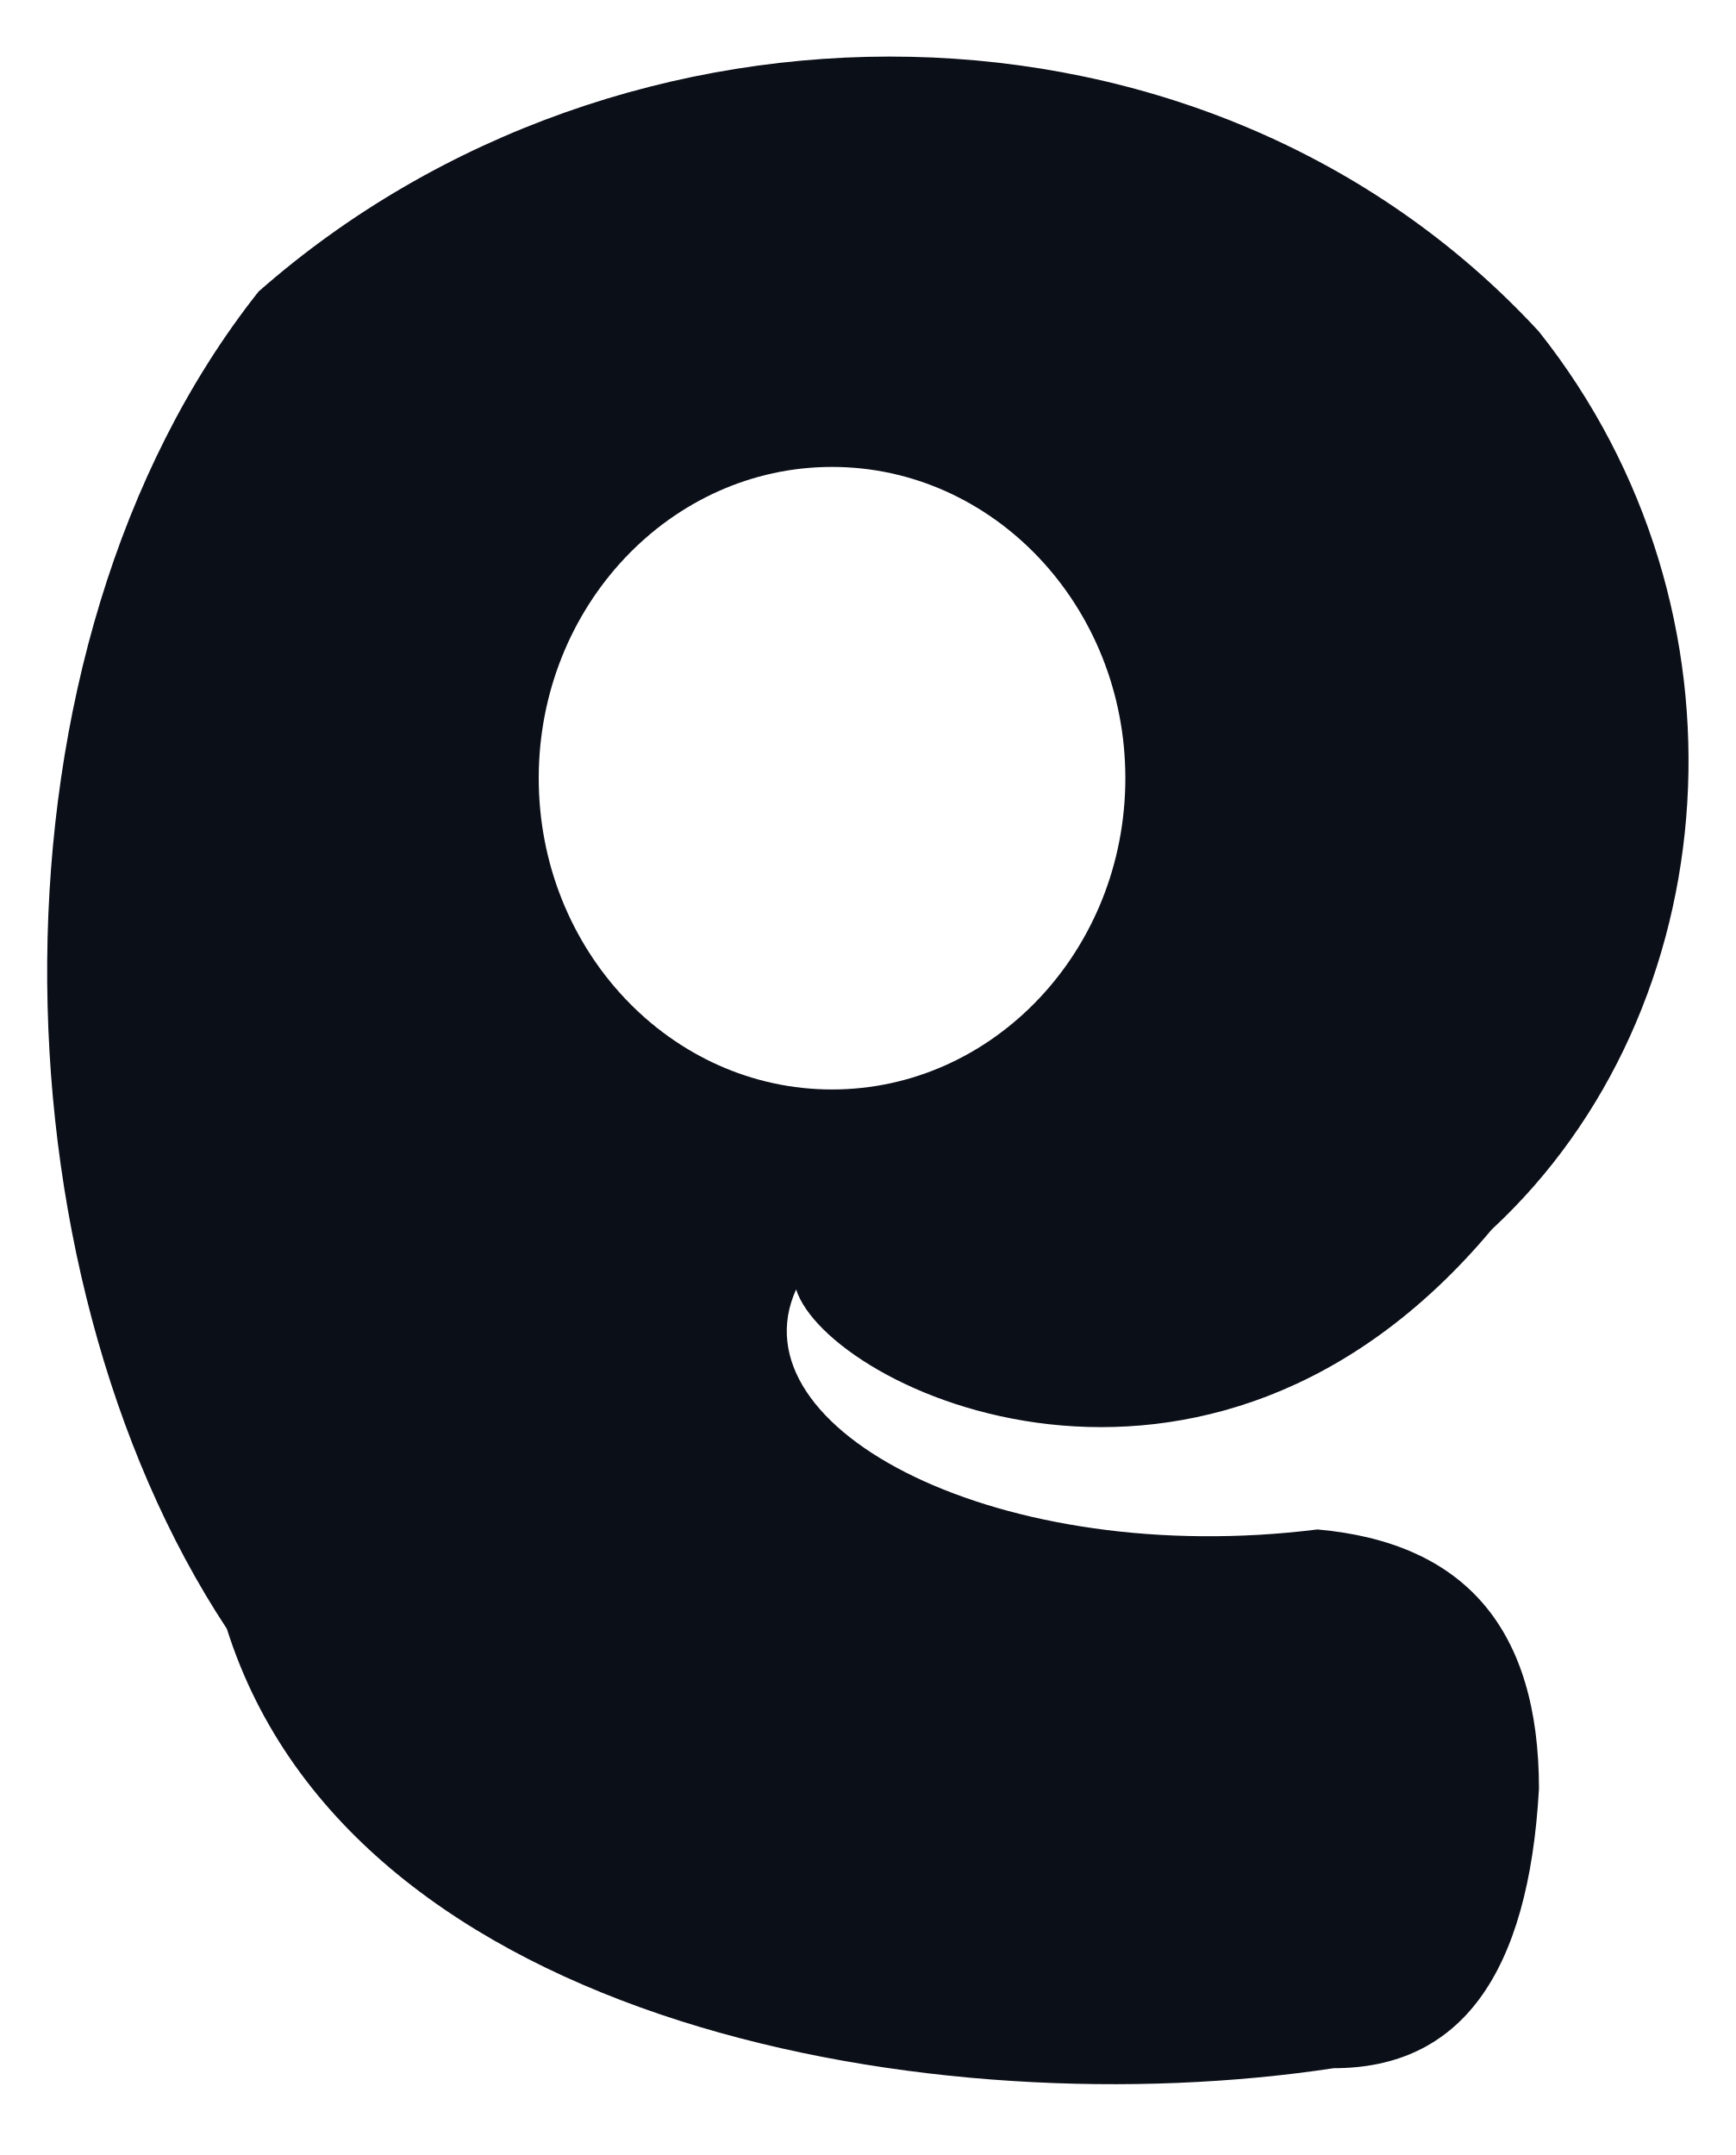
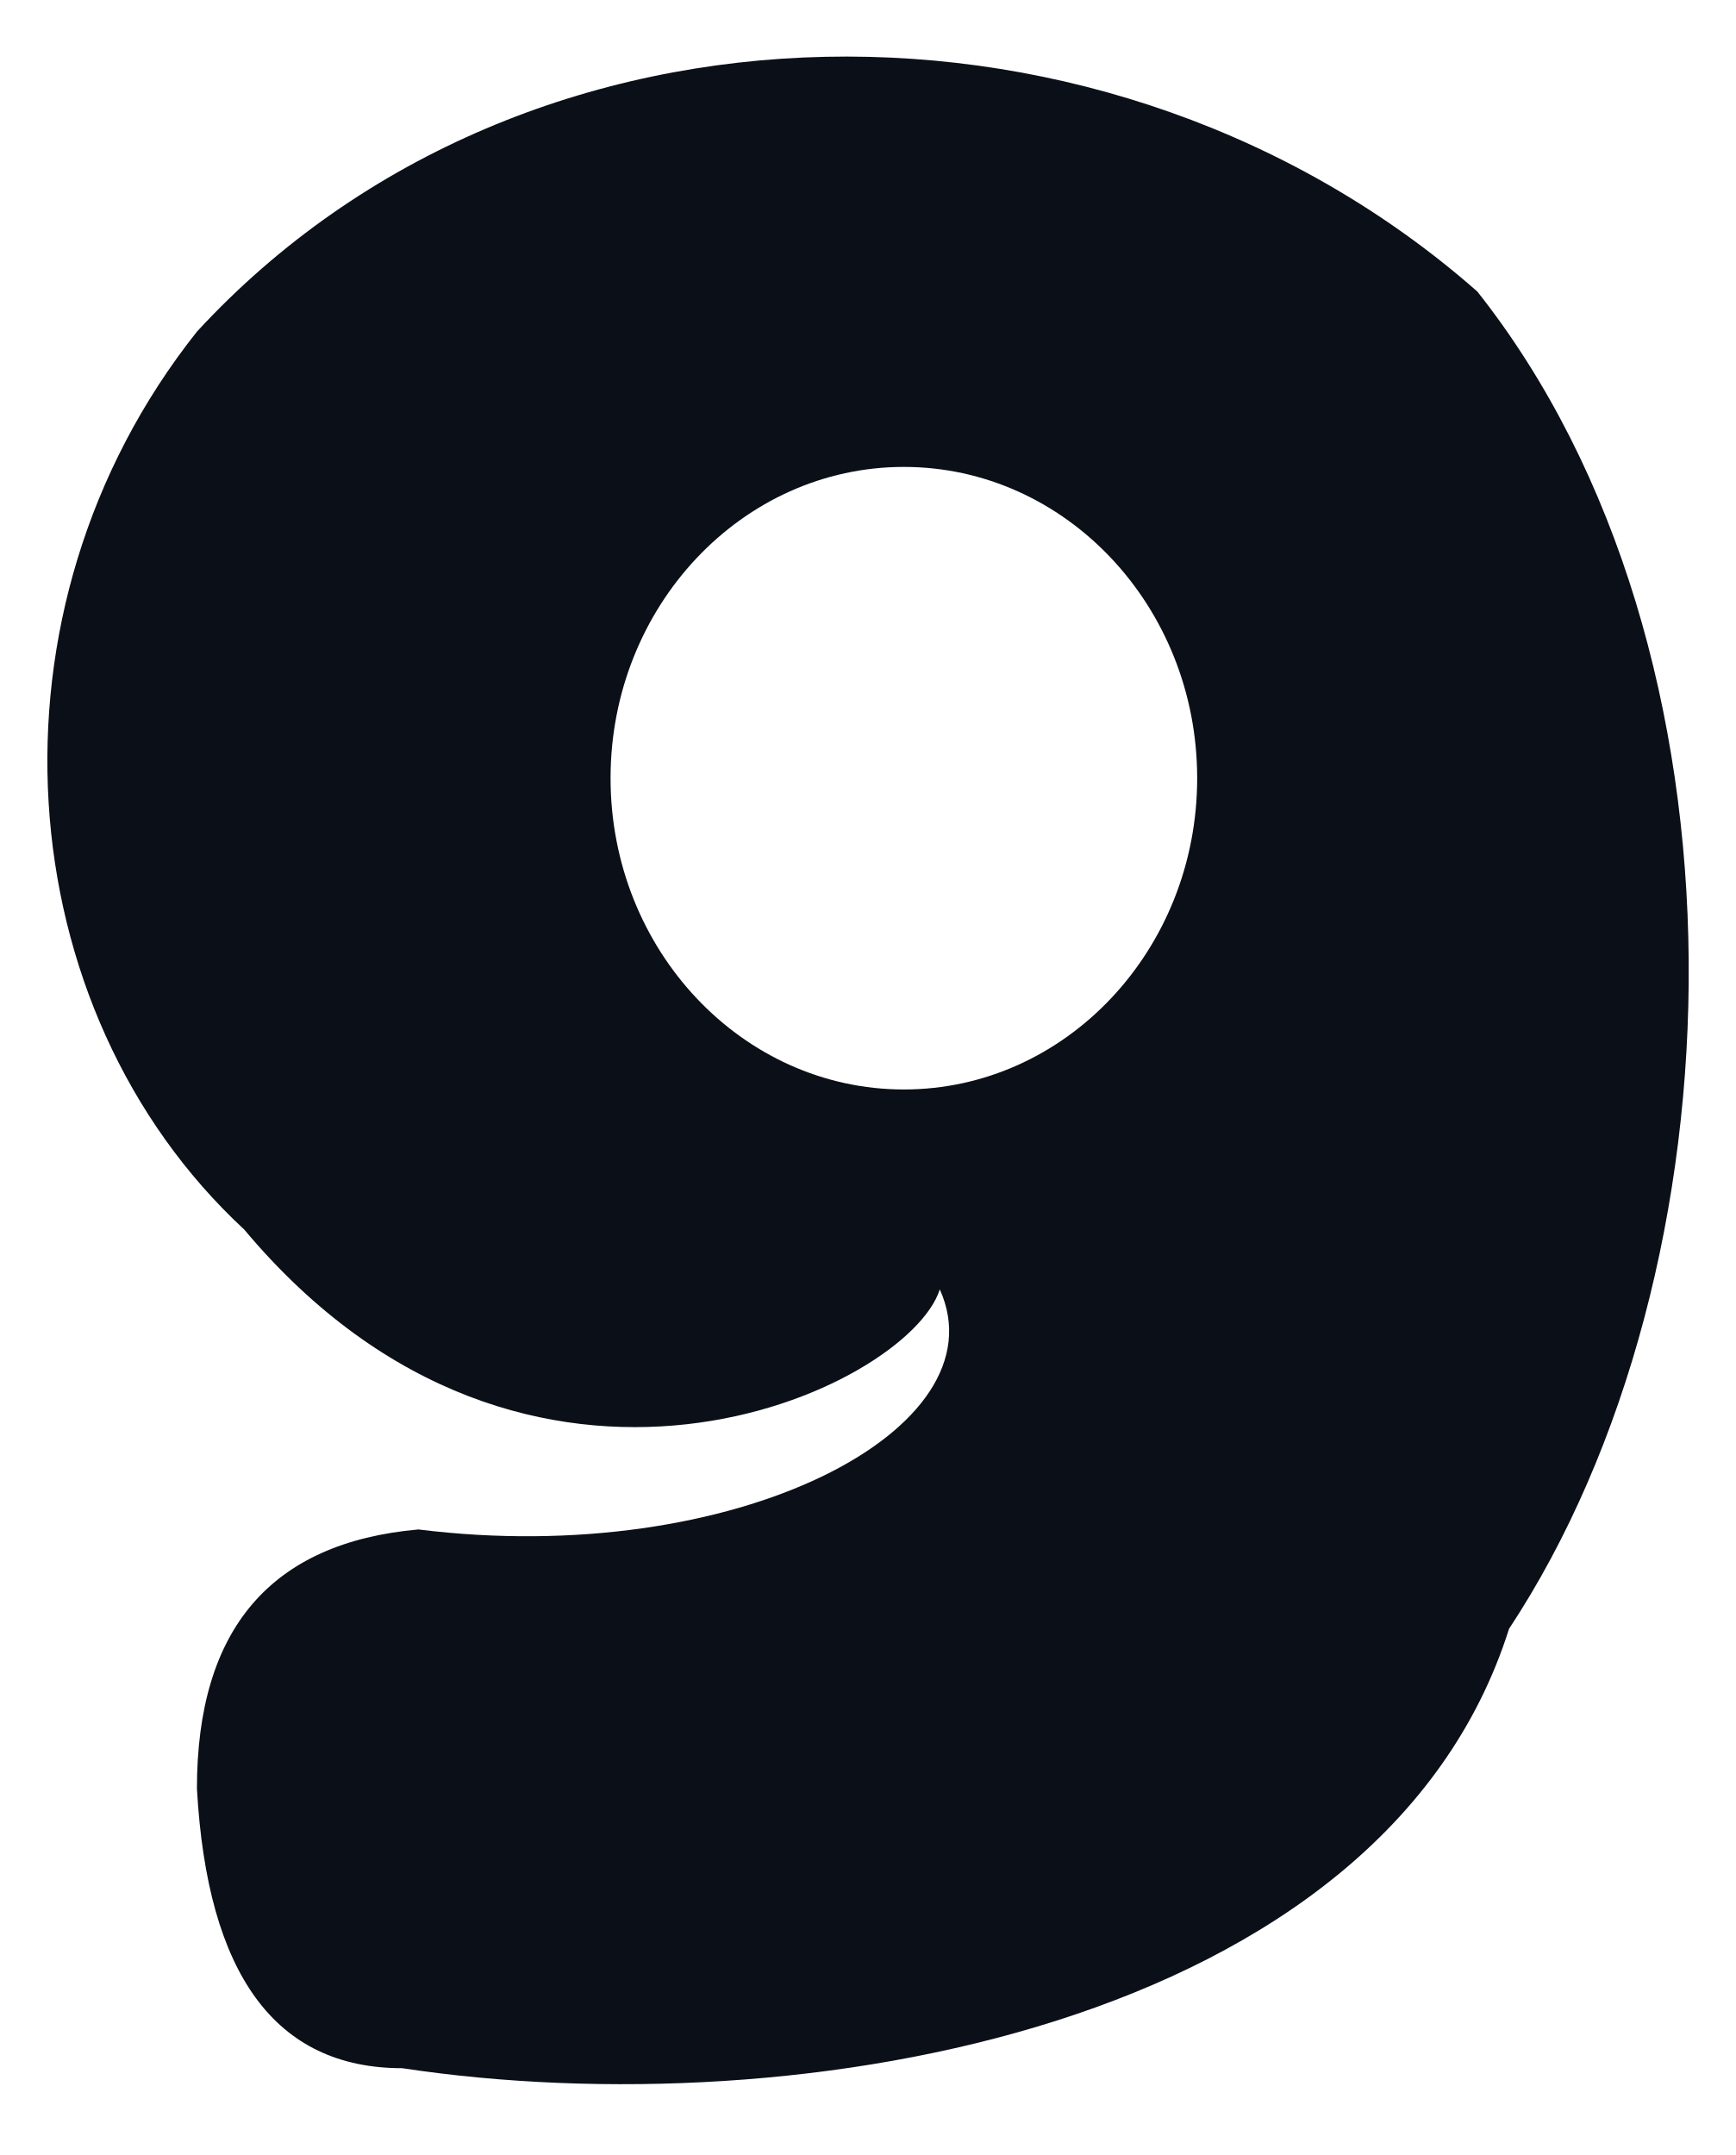
<svg xmlns="http://www.w3.org/2000/svg" viewBox="0 0 29 36" role="img" aria-label="Chunks lab 9 500 editable contour">
  <g fill="#0B0F17" fill-rule="evenodd">
-     <path d="M22.28 34.55C15.68 35.55 5.9 33.88 3.79 27.21C-0.17 21.21 -0.43 10.87 4.32 4.87C10.39 -0.47 20.17 -0.47 25.71 5.54C29.41 10.2 28.88 16.87 24.92 20.54C20.17 26.21 13.83 23.21 13.3 21.54C12.24 23.88 16.73 26.21 22.01 25.55Q25.71 25.88 25.71 29.88Q25.45 34.55 22.28 34.55Z M13.9 7.8C11.2 7.8 9.0 10.13 9.0 13.0C9.0 15.87 11.2 18.2 13.9 18.2C16.6 18.2 18.8 15.87 18.8 13.0C18.8 10.13 16.6 7.8 13.9 7.8Z" />
+     <path d="M6.72 34.55 C13.32 35.55 23.10 33.88 25.21 27.21 C29.17 21.21 29.43 10.87 24.68 4.87 C18.61 -0.47 8.83 -0.47 3.29 5.54 C-0.41 10.20 0.12 16.87 4.08 20.54 C8.83 26.21 15.17 23.21 15.70 21.54 C16.76 23.88 12.27 26.21 6.99 25.55 Q3.29 25.88 3.29 29.88 Q3.55 34.55 6.72 34.55 Z M15.10 7.80 C17.80 7.80 20.00 10.13 20.00 13.00 C20.00 15.87 17.80 18.20 15.10 18.20 C12.40 18.20 10.20 15.87 10.20 13.00 C10.20 10.13 12.40 7.80 15.10 7.80 Z" />
  </g>
</svg>
